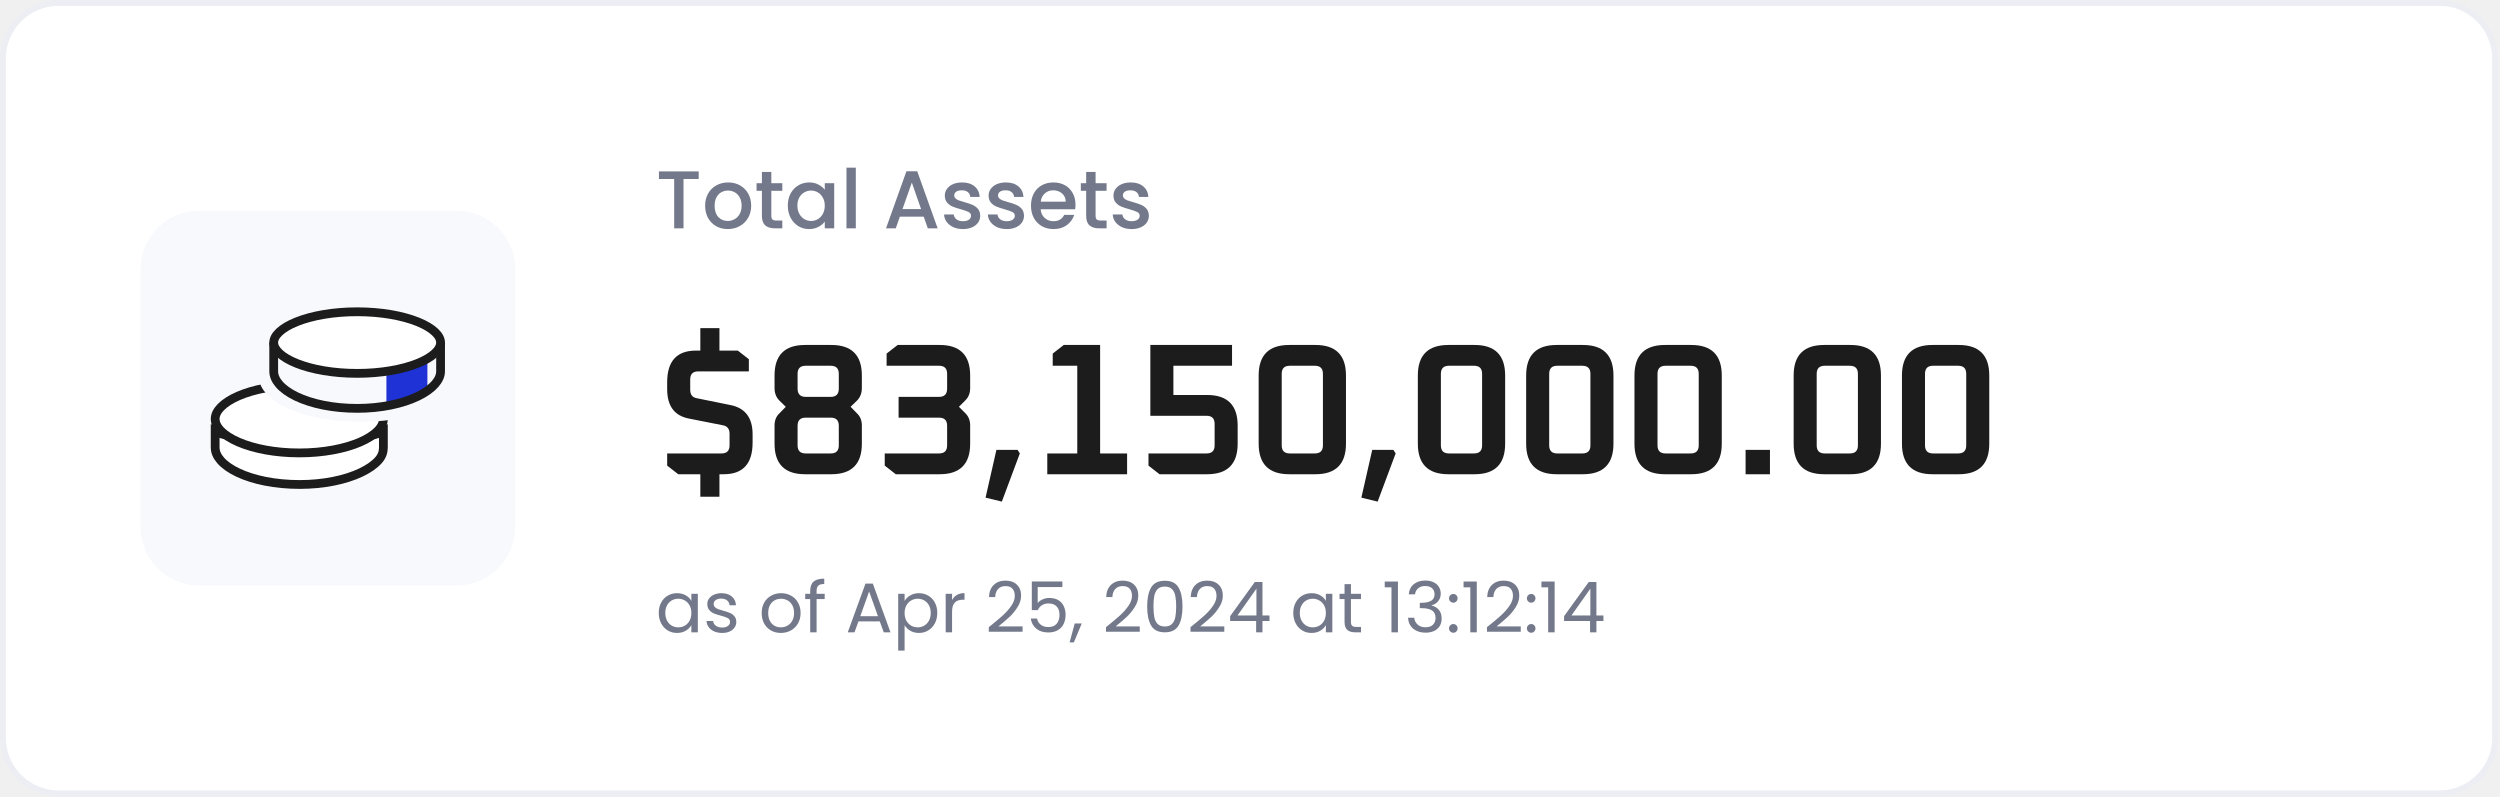
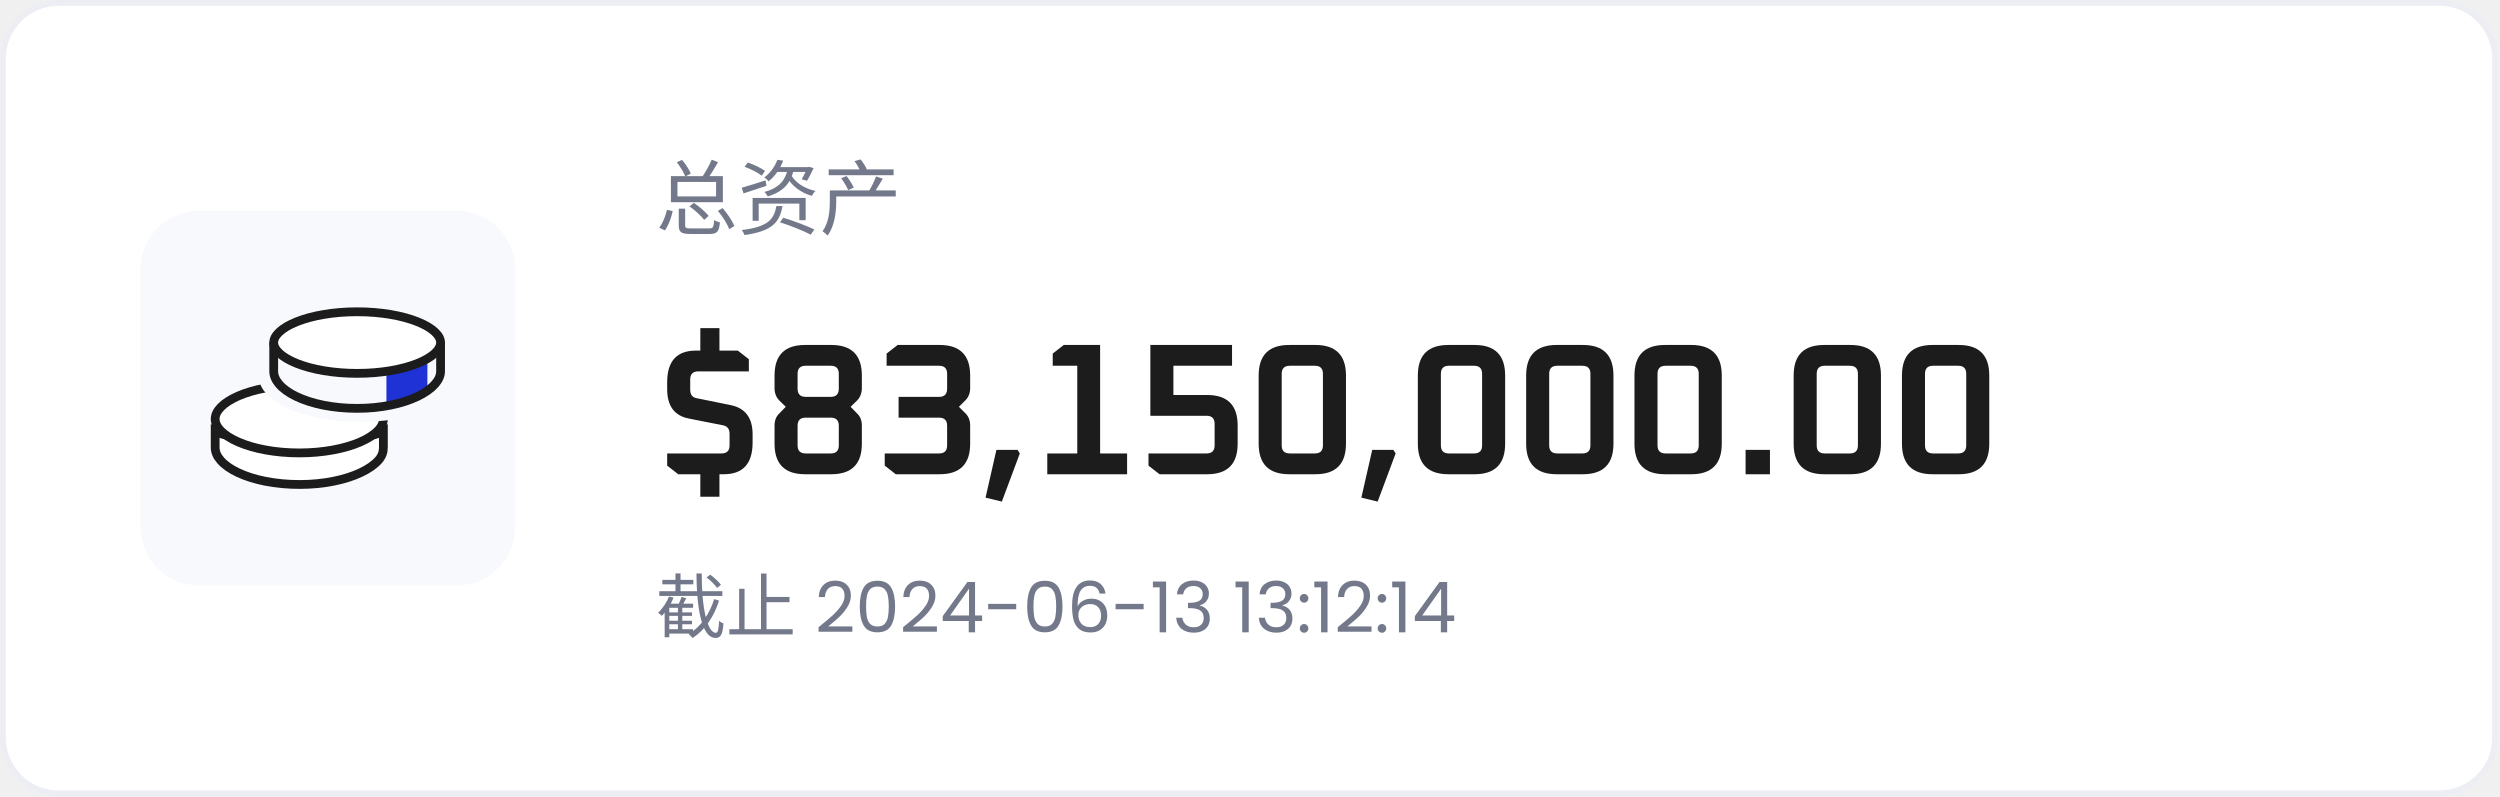
<svg xmlns="http://www.w3.org/2000/svg" width="427" height="136" viewBox="0 0 427 136" fill="none">
  <rect x="0.5" y="0.5" width="425.667" height="135" rx="9.5" fill="white" />
  <rect x="0.5" y="0.5" width="425.667" height="135" rx="9.5" stroke="#EDEEF3" />
  <rect x="24" y="36" width="64" height="64" rx="10" fill="#F8F9FC" />
  <path d="M64.072 74.212C64.578 74.077 65.06 73.906 65.482 73.683V76.436C65.482 77.2 65.253 77.91 64.669 78.578C63.992 79.351 62.966 80.08 61.635 80.71C58.996 81.959 55.298 82.75 51.172 82.75C47.014 82.75 43.293 81.974 40.653 80.725C39.338 80.103 38.327 79.381 37.662 78.609C37.049 77.898 36.75 77.17 36.75 76.436V73.679C37.177 73.904 37.666 74.076 38.179 74.212C39.693 74.613 41.665 74.756 43.577 74.779C45.502 74.802 47.421 74.704 48.855 74.601C49.573 74.549 50.172 74.496 50.592 74.456C50.802 74.435 50.967 74.418 51.081 74.406C51.116 74.403 51.147 74.399 51.172 74.397C51.197 74.399 51.227 74.403 51.262 74.406C51.374 74.418 51.538 74.435 51.747 74.456C52.164 74.496 52.758 74.549 53.471 74.601C54.895 74.704 56.8 74.802 58.711 74.779C60.61 74.756 62.568 74.612 64.072 74.212Z" fill="white" stroke="#1C1C1C" stroke-width="1.5" />
  <path d="M65.482 71.562C65.482 72.215 65.18 72.898 64.508 73.586C63.832 74.278 62.818 74.935 61.507 75.503C58.886 76.638 55.213 77.359 51.116 77.359C47.02 77.359 43.346 76.638 40.725 75.503C39.414 74.935 38.4 74.278 37.724 73.586C37.053 72.898 36.75 72.215 36.75 71.562C36.75 70.909 37.053 70.226 37.724 69.537C38.4 68.846 39.414 68.189 40.725 67.621C43.346 66.485 47.02 65.765 51.116 65.765C55.213 65.765 58.886 66.485 61.507 67.621C62.818 68.189 63.832 68.846 64.508 69.537C65.18 70.226 65.482 70.909 65.482 71.562Z" fill="white" stroke="#1C1C1C" stroke-width="1.5" />
  <path fill-rule="evenodd" clip-rule="evenodd" d="M67.001 71.667C66.691 66.296 59.056 64.5 49.684 64.5C47.785 64.5 45.958 64.632 44.248 64.877C44.386 65.704 44.804 66.485 45.452 67.207C46.316 68.171 47.587 69.028 49.163 69.745C52.332 71.186 56.729 72.055 61.589 72.055C63.478 72.055 65.296 71.919 67.001 71.667Z" fill="#F8F9FC" />
  <path fill-rule="evenodd" clip-rule="evenodd" d="M73 61.517V67.026C71.569 68.216 68.487 68.895 66 69.531V63.52C68.487 62.884 71.569 62.706 73 61.517Z" fill="#1F32D6" />
  <path d="M75.25 59.228V63.406C75.25 64.122 74.951 64.847 74.333 65.564C73.665 66.34 72.651 67.071 71.337 67.703C68.73 68.956 65.076 69.75 61 69.75C56.892 69.75 53.216 68.972 50.608 67.718C49.309 67.094 48.311 66.369 47.653 65.594C47.048 64.881 46.75 64.147 46.75 63.406V59.228H75.25Z" stroke="#1C1C1C" stroke-width="1.5" />
  <path d="M75.25 58.511C75.25 59.069 74.971 59.675 74.305 60.306C73.638 60.938 72.632 61.542 71.328 62.065C68.722 63.109 65.071 63.772 61 63.772C56.929 63.772 53.278 63.109 50.672 62.065C49.367 61.542 48.362 60.938 47.695 60.306C47.029 59.675 46.75 59.069 46.75 58.511C46.75 57.953 47.029 57.346 47.695 56.716C48.362 56.083 49.367 55.48 50.672 54.957C53.278 53.913 56.929 53.25 61 53.25C65.071 53.25 68.722 53.913 71.328 54.957C72.632 55.48 73.638 56.083 74.305 56.716C74.971 57.346 75.25 57.953 75.25 58.511Z" fill="white" stroke="#1C1C1C" stroke-width="1.5" />
-   <path d="M119.336 29.27V30.572H116.746V39H115.15V30.572H112.546V29.27H119.336ZM124.298 39.126C123.57 39.126 122.912 38.963 122.324 38.636C121.736 38.3 121.274 37.833 120.938 37.236C120.602 36.629 120.434 35.929 120.434 35.136C120.434 34.352 120.607 33.657 120.952 33.05C121.298 32.443 121.769 31.977 122.366 31.65C122.964 31.323 123.631 31.16 124.368 31.16C125.106 31.16 125.773 31.323 126.37 31.65C126.968 31.977 127.439 32.443 127.784 33.05C128.13 33.657 128.302 34.352 128.302 35.136C128.302 35.92 128.125 36.615 127.77 37.222C127.416 37.829 126.93 38.3 126.314 38.636C125.708 38.963 125.036 39.126 124.298 39.126ZM124.298 37.74C124.709 37.74 125.092 37.642 125.446 37.446C125.81 37.25 126.104 36.956 126.328 36.564C126.552 36.172 126.664 35.696 126.664 35.136C126.664 34.576 126.557 34.105 126.342 33.722C126.128 33.33 125.843 33.036 125.488 32.84C125.134 32.644 124.751 32.546 124.34 32.546C123.93 32.546 123.547 32.644 123.192 32.84C122.847 33.036 122.572 33.33 122.366 33.722C122.161 34.105 122.058 34.576 122.058 35.136C122.058 35.967 122.268 36.611 122.688 37.068C123.118 37.516 123.654 37.74 124.298 37.74ZM131.742 32.588V36.858C131.742 37.147 131.807 37.357 131.938 37.488C132.078 37.609 132.311 37.67 132.638 37.67H133.618V39H132.358C131.639 39 131.089 38.832 130.706 38.496C130.323 38.16 130.132 37.614 130.132 36.858V32.588H129.222V31.286H130.132V29.368H131.742V31.286H133.618V32.588H131.742ZM134.557 35.108C134.557 34.333 134.716 33.647 135.033 33.05C135.36 32.453 135.798 31.991 136.349 31.664C136.909 31.328 137.525 31.16 138.197 31.16C138.804 31.16 139.331 31.281 139.779 31.524C140.236 31.757 140.6 32.051 140.871 32.406V31.286H142.481V39H140.871V37.852C140.6 38.216 140.232 38.519 139.765 38.762C139.298 39.005 138.766 39.126 138.169 39.126C137.506 39.126 136.9 38.958 136.349 38.622C135.798 38.277 135.36 37.801 135.033 37.194C134.716 36.578 134.557 35.883 134.557 35.108ZM140.871 35.136C140.871 34.604 140.759 34.142 140.535 33.75C140.32 33.358 140.036 33.059 139.681 32.854C139.326 32.649 138.944 32.546 138.533 32.546C138.122 32.546 137.74 32.649 137.385 32.854C137.03 33.05 136.741 33.344 136.517 33.736C136.302 34.119 136.195 34.576 136.195 35.108C136.195 35.64 136.302 36.107 136.517 36.508C136.741 36.909 137.03 37.217 137.385 37.432C137.749 37.637 138.132 37.74 138.533 37.74C138.944 37.74 139.326 37.637 139.681 37.432C140.036 37.227 140.32 36.928 140.535 36.536C140.759 36.135 140.871 35.668 140.871 35.136ZM146.173 28.64V39H144.577V28.64H146.173ZM157.771 37.012H153.697L152.997 39H151.331L154.817 29.256H156.665L160.151 39H158.471L157.771 37.012ZM157.323 35.71L155.741 31.188L154.145 35.71H157.323ZM164.467 39.126C163.861 39.126 163.315 39.019 162.829 38.804C162.353 38.58 161.975 38.281 161.695 37.908C161.415 37.525 161.266 37.101 161.247 36.634H162.899C162.927 36.961 163.081 37.236 163.361 37.46C163.651 37.675 164.01 37.782 164.439 37.782C164.887 37.782 165.233 37.698 165.475 37.53C165.727 37.353 165.853 37.129 165.853 36.858C165.853 36.569 165.713 36.354 165.433 36.214C165.163 36.074 164.729 35.92 164.131 35.752C163.553 35.593 163.081 35.439 162.717 35.29C162.353 35.141 162.036 34.912 161.765 34.604C161.504 34.296 161.373 33.89 161.373 33.386C161.373 32.975 161.495 32.602 161.737 32.266C161.98 31.921 162.325 31.65 162.773 31.454C163.231 31.258 163.753 31.16 164.341 31.16C165.219 31.16 165.923 31.384 166.455 31.832C166.997 32.271 167.286 32.873 167.323 33.638H165.727C165.699 33.293 165.559 33.017 165.307 32.812C165.055 32.607 164.715 32.504 164.285 32.504C163.865 32.504 163.543 32.583 163.319 32.742C163.095 32.901 162.983 33.111 162.983 33.372C162.983 33.577 163.058 33.75 163.207 33.89C163.357 34.03 163.539 34.142 163.753 34.226C163.968 34.301 164.285 34.399 164.705 34.52C165.265 34.669 165.723 34.823 166.077 34.982C166.441 35.131 166.754 35.355 167.015 35.654C167.277 35.953 167.412 36.349 167.421 36.844C167.421 37.283 167.3 37.675 167.057 38.02C166.815 38.365 166.469 38.636 166.021 38.832C165.583 39.028 165.065 39.126 164.467 39.126ZM171.946 39.126C171.339 39.126 170.793 39.019 170.308 38.804C169.832 38.58 169.454 38.281 169.174 37.908C168.894 37.525 168.744 37.101 168.726 36.634H170.378C170.406 36.961 170.56 37.236 170.84 37.46C171.129 37.675 171.488 37.782 171.918 37.782C172.366 37.782 172.711 37.698 172.954 37.53C173.206 37.353 173.332 37.129 173.332 36.858C173.332 36.569 173.192 36.354 172.912 36.214C172.641 36.074 172.207 35.92 171.61 35.752C171.031 35.593 170.56 35.439 170.196 35.29C169.832 35.141 169.514 34.912 169.244 34.604C168.982 34.296 168.852 33.89 168.852 33.386C168.852 32.975 168.973 32.602 169.216 32.266C169.458 31.921 169.804 31.65 170.252 31.454C170.709 31.258 171.232 31.16 171.82 31.16C172.697 31.16 173.402 31.384 173.934 31.832C174.475 32.271 174.764 32.873 174.802 33.638H173.206C173.178 33.293 173.038 33.017 172.786 32.812C172.534 32.607 172.193 32.504 171.764 32.504C171.344 32.504 171.022 32.583 170.798 32.742C170.574 32.901 170.462 33.111 170.462 33.372C170.462 33.577 170.536 33.75 170.686 33.89C170.835 34.03 171.017 34.142 171.232 34.226C171.446 34.301 171.764 34.399 172.184 34.52C172.744 34.669 173.201 34.823 173.556 34.982C173.92 35.131 174.232 35.355 174.494 35.654C174.755 35.953 174.89 36.349 174.9 36.844C174.9 37.283 174.778 37.675 174.536 38.02C174.293 38.365 173.948 38.636 173.5 38.832C173.061 39.028 172.543 39.126 171.946 39.126ZM183.694 34.954C183.694 35.243 183.676 35.505 183.638 35.738H177.744C177.791 36.354 178.02 36.849 178.43 37.222C178.841 37.595 179.345 37.782 179.942 37.782C180.801 37.782 181.408 37.423 181.762 36.704H183.484C183.251 37.413 182.826 37.997 182.21 38.454C181.604 38.902 180.848 39.126 179.942 39.126C179.205 39.126 178.542 38.963 177.954 38.636C177.376 38.3 176.918 37.833 176.582 37.236C176.256 36.629 176.092 35.929 176.092 35.136C176.092 34.343 176.251 33.647 176.568 33.05C176.895 32.443 177.348 31.977 177.926 31.65C178.514 31.323 179.186 31.16 179.942 31.16C180.67 31.16 181.319 31.319 181.888 31.636C182.458 31.953 182.901 32.401 183.218 32.98C183.536 33.549 183.694 34.207 183.694 34.954ZM182.028 34.45C182.019 33.862 181.809 33.391 181.398 33.036C180.988 32.681 180.479 32.504 179.872 32.504C179.322 32.504 178.85 32.681 178.458 33.036C178.066 33.381 177.833 33.853 177.758 34.45H182.028ZM187.127 32.588V36.858C187.127 37.147 187.192 37.357 187.323 37.488C187.463 37.609 187.696 37.67 188.023 37.67H189.003V39H187.743C187.024 39 186.474 38.832 186.091 38.496C185.708 38.16 185.517 37.614 185.517 36.858V32.588H184.607V31.286H185.517V29.368H187.127V31.286H189.003V32.588H187.127ZM193.274 39.126C192.667 39.126 192.121 39.019 191.636 38.804C191.16 38.58 190.782 38.281 190.502 37.908C190.222 37.525 190.072 37.101 190.054 36.634H191.706C191.734 36.961 191.888 37.236 192.168 37.46C192.457 37.675 192.816 37.782 193.246 37.782C193.694 37.782 194.039 37.698 194.282 37.53C194.534 37.353 194.66 37.129 194.66 36.858C194.66 36.569 194.52 36.354 194.24 36.214C193.969 36.074 193.535 35.92 192.938 35.752C192.359 35.593 191.888 35.439 191.524 35.29C191.16 35.141 190.842 34.912 190.572 34.604C190.31 34.296 190.18 33.89 190.18 33.386C190.18 32.975 190.301 32.602 190.544 32.266C190.786 31.921 191.132 31.65 191.58 31.454C192.037 31.258 192.56 31.16 193.148 31.16C194.025 31.16 194.73 31.384 195.262 31.832C195.803 32.271 196.092 32.873 196.13 33.638H194.534C194.506 33.293 194.366 33.017 194.114 32.812C193.862 32.607 193.521 32.504 193.092 32.504C192.672 32.504 192.35 32.583 192.126 32.742C191.902 32.901 191.79 33.111 191.79 33.372C191.79 33.577 191.864 33.75 192.014 33.89C192.163 34.03 192.345 34.142 192.56 34.226C192.774 34.301 193.092 34.399 193.512 34.52C194.072 34.669 194.529 34.823 194.884 34.982C195.248 35.131 195.56 35.355 195.822 35.654C196.083 35.953 196.218 36.349 196.228 36.844C196.228 37.283 196.106 37.675 195.864 38.02C195.621 38.365 195.276 38.636 194.828 38.832C194.389 39.028 193.871 39.126 193.274 39.126Z" fill="#73798B" />
+   <path d="M122.612 36.018L123.424 35.542C124.25 36.494 125.104 37.74 125.412 38.608L124.544 39.154C124.25 38.286 123.424 36.97 122.612 36.018ZM117.768 35.248L118.51 34.646C119.448 35.276 120.526 36.228 121.044 36.872L120.274 37.558C119.756 36.872 118.678 35.878 117.768 35.248ZM115.934 35.64H117.026V38.51C117.026 38.944 117.194 39.014 118.09 39.014C118.482 39.014 120.554 39.014 121.1 39.014C121.786 39.014 121.898 38.832 121.968 37.6C122.22 37.754 122.654 37.908 122.962 37.978C122.822 39.574 122.472 39.966 121.184 39.966C120.82 39.966 118.356 39.966 118.034 39.966C116.354 39.966 115.934 39.672 115.934 38.524V35.64ZM113.918 35.85L114.898 36.046C114.66 37.18 114.184 38.51 113.568 39.35L112.588 38.888C113.176 38.174 113.666 36.942 113.918 35.85ZM115.598 27.716L116.494 27.31C117.11 28.024 117.74 28.99 117.992 29.662L117.04 30.138C116.802 29.48 116.2 28.472 115.598 27.716ZM121.562 27.268L122.64 27.702C122.038 28.752 121.324 29.942 120.722 30.74L119.854 30.334C120.442 29.508 121.17 28.206 121.562 27.268ZM115.71 31.076V33.54H122.304V31.076H115.71ZM114.59 30.082H123.466V34.534H114.59V30.082ZM127.176 28.486L127.722 27.758C128.73 28.094 130.018 28.696 130.662 29.186L130.116 30.012C129.486 29.508 128.212 28.864 127.176 28.486ZM126.686 32.07C127.708 31.776 129.22 31.3 130.746 30.81L130.914 31.734C129.542 32.196 128.114 32.658 126.994 33.036L126.686 32.07ZM132.776 27.296L133.77 27.436C133.294 28.668 132.538 29.956 131.278 30.978C131.11 30.74 130.774 30.446 130.536 30.32C131.684 29.466 132.412 28.276 132.776 27.296ZM132.79 28.542H138.096V29.368H132.202L132.79 28.542ZM137.858 28.542H138.026L138.208 28.5L138.964 28.71C138.6 29.48 138.194 30.32 137.83 30.88L136.92 30.614C137.228 30.124 137.606 29.354 137.858 28.682V28.542ZM128.548 33.806H137.606V37.614H136.528V34.772H129.584V37.712H128.548V33.806ZM132.608 35.192H133.644C133.168 37.978 131.88 39.49 127.162 40.148C127.092 39.91 126.868 39.504 126.686 39.294C131.138 38.748 132.202 37.502 132.608 35.192ZM133.21 37.964L133.798 37.194C135.52 37.712 137.858 38.594 139.09 39.196L138.474 40.078C137.284 39.448 134.974 38.524 133.21 37.964ZM134.526 28.962H135.576C135.128 31.006 134.078 32.658 131.124 33.554C131.012 33.316 130.76 32.952 130.55 32.784C133.28 32.056 134.148 30.586 134.526 28.962ZM135.142 29.914C135.87 31.216 137.452 32.224 139.286 32.616C139.062 32.812 138.796 33.19 138.656 33.456C136.752 32.91 135.156 31.706 134.358 30.138L135.142 29.914ZM142.338 32.518H152.992V33.554H142.338V32.518ZM141.54 28.934H152.628V29.928H141.54V28.934ZM141.736 32.518H142.828V34.45C142.828 36.13 142.576 38.58 141.358 40.232C141.176 40.022 140.714 39.63 140.49 39.504C141.596 37.978 141.736 35.906 141.736 34.422V32.518ZM143.668 30.446L144.592 30.068C145.054 30.656 145.586 31.496 145.824 32.042L144.872 32.476C144.648 31.93 144.144 31.062 143.668 30.446ZM149.632 30.138L150.78 30.516C150.29 31.342 149.73 32.308 149.268 32.924L148.456 32.574C148.862 31.916 149.366 30.866 149.632 30.138ZM145.95 27.52L146.986 27.226C147.42 27.73 147.854 28.444 148.05 28.92L146.944 29.27C146.776 28.78 146.356 28.052 145.95 27.52Z" fill="#73798B" />
  <path d="M113.952 79.528V77.448H123.232C124.149 77.448 124.608 76.989 124.608 76.072V74.088C124.608 73.277 124.245 72.797 123.52 72.648L117.696 71.496C115.2 71.027 113.952 69.352 113.952 66.472V65.288C113.952 61.683 115.595 59.88 118.88 59.88H119.616V56.04H122.88V59.88H126.016L127.904 61.352V63.432H119.264C118.347 63.432 117.888 63.891 117.888 64.808V66.568C117.888 67.4 118.251 67.88 118.976 68.008L124.8 69.192C127.296 69.704 128.544 71.368 128.544 74.184V75.592C128.544 79.197 126.901 81 123.616 81H122.88V84.84H119.616V81H115.84L113.952 79.528ZM132.292 75.784V72.68C132.292 71.827 132.559 71.144 133.092 70.632L134.212 69.48L133.092 68.392C132.559 67.837 132.292 67.133 132.292 66.28V64.136C132.292 60.659 134.031 58.92 137.508 58.92H141.988C145.465 58.92 147.204 60.659 147.204 64.136V66.28C147.204 67.133 146.937 67.837 146.404 68.392L145.284 69.48L146.404 70.632C146.937 71.144 147.204 71.827 147.204 72.68V75.784C147.204 79.261 145.465 81 141.988 81H137.508C134.031 81 132.292 79.261 132.292 75.784ZM136.228 76.072C136.228 76.989 136.687 77.448 137.604 77.448H141.892C142.809 77.448 143.268 76.989 143.268 76.072V72.712C143.268 71.795 142.809 71.336 141.892 71.336H137.604C136.687 71.336 136.228 71.795 136.228 72.712V76.072ZM136.228 66.376C136.228 67.315 136.687 67.784 137.604 67.784H141.892C142.809 67.784 143.268 67.315 143.268 66.376V63.848C143.268 62.931 142.809 62.472 141.892 62.472H137.604C136.687 62.472 136.228 62.931 136.228 63.848V66.376ZM151.112 79.528V77.448H160.392C161.309 77.448 161.768 76.989 161.768 76.072V72.712C161.768 71.795 161.309 71.336 160.392 71.336H153.48V67.784H160.392C161.309 67.784 161.768 67.315 161.768 66.376V63.848C161.768 62.931 161.309 62.472 160.392 62.472H151.432V60.392L153.32 58.92H160.488C163.965 58.92 165.704 60.659 165.704 64.136V66.28C165.704 67.133 165.437 67.827 164.904 68.36L163.784 69.48L164.904 70.6C165.437 71.133 165.704 71.827 165.704 72.68V75.784C165.704 79.261 163.965 81 160.488 81H153L151.112 79.528ZM168.332 85L170.188 76.84H173.804L174.188 77.448L171.116 85.672L168.332 85ZM178.876 81V77.448H183.996V62.472H179.804V60.392L181.692 58.92H187.9V77.448H192.508V81H178.876ZM196.16 79.528V77.448H206.08C206.997 77.448 207.456 76.989 207.456 76.072V72.392C207.456 71.475 206.997 71.016 206.08 71.016H196.48V58.92H210.432V62.472H200.416V67.464H206.176C209.653 67.464 211.392 69.203 211.392 72.68V75.784C211.392 79.261 209.653 81 206.176 81H198.048L196.16 79.528ZM214.98 75.784V64.136C214.98 60.659 216.718 58.92 220.196 58.92H224.676C228.153 58.92 229.892 60.659 229.892 64.136V75.784C229.892 79.261 228.153 81 224.676 81H220.196C216.718 81 214.98 79.261 214.98 75.784ZM218.916 76.072C218.916 76.989 219.374 77.448 220.292 77.448H224.58C225.497 77.448 225.956 76.989 225.956 76.072V63.848C225.956 62.931 225.497 62.472 224.58 62.472H220.292C219.374 62.472 218.916 62.931 218.916 63.848V76.072ZM232.52 85L234.376 76.84H237.992L238.376 77.448L235.304 85.672L232.52 85ZM242.167 75.784V64.136C242.167 60.659 243.906 58.92 247.383 58.92H251.863C255.34 58.92 257.079 60.659 257.079 64.136V75.784C257.079 79.261 255.34 81 251.863 81H247.383C243.906 81 242.167 79.261 242.167 75.784ZM246.103 76.072C246.103 76.989 246.562 77.448 247.479 77.448H251.767C252.684 77.448 253.143 76.989 253.143 76.072V63.848C253.143 62.931 252.684 62.472 251.767 62.472H247.479C246.562 62.472 246.103 62.931 246.103 63.848V76.072ZM260.667 75.784V64.136C260.667 60.659 262.406 58.92 265.883 58.92H270.363C273.84 58.92 275.579 60.659 275.579 64.136V75.784C275.579 79.261 273.84 81 270.363 81H265.883C262.406 81 260.667 79.261 260.667 75.784ZM264.603 76.072C264.603 76.989 265.062 77.448 265.979 77.448H270.267C271.184 77.448 271.643 76.989 271.643 76.072V63.848C271.643 62.931 271.184 62.472 270.267 62.472H265.979C265.062 62.472 264.603 62.931 264.603 63.848V76.072ZM279.167 75.784V64.136C279.167 60.659 280.906 58.92 284.383 58.92H288.863C292.34 58.92 294.079 60.659 294.079 64.136V75.784C294.079 79.261 292.34 81 288.863 81H284.383C280.906 81 279.167 79.261 279.167 75.784ZM283.103 76.072C283.103 76.989 283.562 77.448 284.479 77.448H288.767C289.684 77.448 290.143 76.989 290.143 76.072V63.848C290.143 62.931 289.684 62.472 288.767 62.472H284.479C283.562 62.472 283.103 62.931 283.103 63.848V76.072ZM298.147 81V76.84H302.307V81H298.147ZM306.355 75.784V64.136C306.355 60.659 308.093 58.92 311.571 58.92H316.051C319.528 58.92 321.267 60.659 321.267 64.136V75.784C321.267 79.261 319.528 81 316.051 81H311.571C308.093 81 306.355 79.261 306.355 75.784ZM310.291 76.072C310.291 76.989 310.749 77.448 311.667 77.448H315.955C316.872 77.448 317.331 76.989 317.331 76.072V63.848C317.331 62.931 316.872 62.472 315.955 62.472H311.667C310.749 62.472 310.291 62.931 310.291 63.848V76.072ZM324.855 75.784V64.136C324.855 60.659 326.593 58.92 330.071 58.92H334.551C338.028 58.92 339.767 60.659 339.767 64.136V75.784C339.767 79.261 338.028 81 334.551 81H330.071C326.593 81 324.855 79.261 324.855 75.784ZM328.791 76.072C328.791 76.989 329.249 77.448 330.167 77.448H334.455C335.372 77.448 335.831 76.989 335.831 76.072V63.848C335.831 62.931 335.372 62.472 334.455 62.472H330.167C329.249 62.472 328.791 62.931 328.791 63.848V76.072Z" fill="#1C1C1C" />
-   <path d="M112.516 104.688C112.516 104.016 112.652 103.428 112.924 102.924C113.196 102.412 113.568 102.016 114.04 101.736C114.52 101.456 115.052 101.316 115.636 101.316C116.212 101.316 116.712 101.44 117.136 101.688C117.56 101.936 117.876 102.248 118.084 102.624V101.424H119.188V108H118.084V106.776C117.868 107.16 117.544 107.48 117.112 107.736C116.688 107.984 116.192 108.108 115.624 108.108C115.04 108.108 114.512 107.964 114.04 107.676C113.568 107.388 113.196 106.984 112.924 106.464C112.652 105.944 112.516 105.352 112.516 104.688ZM118.084 104.7C118.084 104.204 117.984 103.772 117.784 103.404C117.584 103.036 117.312 102.756 116.968 102.564C116.632 102.364 116.26 102.264 115.852 102.264C115.444 102.264 115.072 102.36 114.736 102.552C114.4 102.744 114.132 103.024 113.932 103.392C113.732 103.76 113.632 104.192 113.632 104.688C113.632 105.192 113.732 105.632 113.932 106.008C114.132 106.376 114.4 106.66 114.736 106.86C115.072 107.052 115.444 107.148 115.852 107.148C116.26 107.148 116.632 107.052 116.968 106.86C117.312 106.66 117.584 106.376 117.784 106.008C117.984 105.632 118.084 105.196 118.084 104.7ZM123.361 108.108C122.857 108.108 122.405 108.024 122.005 107.856C121.605 107.68 121.289 107.44 121.057 107.136C120.825 106.824 120.697 106.468 120.673 106.068H121.801C121.833 106.396 121.985 106.664 122.257 106.872C122.537 107.08 122.901 107.184 123.349 107.184C123.765 107.184 124.093 107.092 124.333 106.908C124.573 106.724 124.693 106.492 124.693 106.212C124.693 105.924 124.565 105.712 124.309 105.576C124.053 105.432 123.657 105.292 123.121 105.156C122.633 105.028 122.233 104.9 121.921 104.772C121.617 104.636 121.353 104.44 121.129 104.184C120.913 103.92 120.805 103.576 120.805 103.152C120.805 102.816 120.905 102.508 121.105 102.228C121.305 101.948 121.589 101.728 121.957 101.568C122.325 101.4 122.745 101.316 123.217 101.316C123.945 101.316 124.533 101.5 124.981 101.868C125.429 102.236 125.669 102.74 125.701 103.38H124.609C124.585 103.036 124.445 102.76 124.189 102.552C123.941 102.344 123.605 102.24 123.181 102.24C122.789 102.24 122.477 102.324 122.245 102.492C122.013 102.66 121.897 102.88 121.897 103.152C121.897 103.368 121.965 103.548 122.101 103.692C122.245 103.828 122.421 103.94 122.629 104.028C122.845 104.108 123.141 104.2 123.517 104.304C123.989 104.432 124.373 104.56 124.669 104.688C124.965 104.808 125.217 104.992 125.425 105.24C125.641 105.488 125.753 105.812 125.761 106.212C125.761 106.572 125.661 106.896 125.461 107.184C125.261 107.472 124.977 107.7 124.609 107.868C124.249 108.028 123.833 108.108 123.361 108.108ZM133.37 108.108C132.754 108.108 132.194 107.968 131.69 107.688C131.194 107.408 130.802 107.012 130.514 106.5C130.234 105.98 130.094 105.38 130.094 104.7C130.094 104.028 130.238 103.436 130.526 102.924C130.822 102.404 131.222 102.008 131.726 101.736C132.23 101.456 132.794 101.316 133.418 101.316C134.042 101.316 134.606 101.456 135.11 101.736C135.614 102.008 136.01 102.4 136.298 102.912C136.594 103.424 136.742 104.02 136.742 104.7C136.742 105.38 136.59 105.98 136.286 106.5C135.99 107.012 135.586 107.408 135.074 107.688C134.562 107.968 133.994 108.108 133.37 108.108ZM133.37 107.148C133.762 107.148 134.13 107.056 134.474 106.872C134.818 106.688 135.094 106.412 135.302 106.044C135.518 105.676 135.626 105.228 135.626 104.7C135.626 104.172 135.522 103.724 135.314 103.356C135.106 102.988 134.834 102.716 134.498 102.54C134.162 102.356 133.798 102.264 133.406 102.264C133.006 102.264 132.638 102.356 132.302 102.54C131.974 102.716 131.71 102.988 131.51 103.356C131.31 103.724 131.21 104.172 131.21 104.7C131.21 105.236 131.306 105.688 131.498 106.056C131.698 106.424 131.962 106.7 132.29 106.884C132.618 107.06 132.978 107.148 133.37 107.148ZM140.854 102.324H139.474V108H138.382V102.324H137.53V101.424H138.382V100.956C138.382 100.22 138.57 99.684 138.946 99.348C139.33 99.004 139.942 98.832 140.782 98.832V99.744C140.302 99.744 139.962 99.84 139.762 100.032C139.57 100.216 139.474 100.524 139.474 100.956V101.424H140.854V102.324ZM150.27 106.14H146.622L145.95 108H144.798L147.822 99.684H149.082L152.094 108H150.942L150.27 106.14ZM149.958 105.252L148.446 101.028L146.934 105.252H149.958ZM154.504 102.636C154.72 102.26 155.04 101.948 155.464 101.7C155.896 101.444 156.396 101.316 156.964 101.316C157.548 101.316 158.076 101.456 158.548 101.736C159.028 102.016 159.404 102.412 159.676 102.924C159.948 103.428 160.084 104.016 160.084 104.688C160.084 105.352 159.948 105.944 159.676 106.464C159.404 106.984 159.028 107.388 158.548 107.676C158.076 107.964 157.548 108.108 156.964 108.108C156.404 108.108 155.908 107.984 155.476 107.736C155.052 107.48 154.728 107.164 154.504 106.788V111.12H153.412V101.424H154.504V102.636ZM158.968 104.688C158.968 104.192 158.868 103.76 158.668 103.392C158.468 103.024 158.196 102.744 157.852 102.552C157.516 102.36 157.144 102.264 156.736 102.264C156.336 102.264 155.964 102.364 155.62 102.564C155.284 102.756 155.012 103.04 154.804 103.416C154.604 103.784 154.504 104.212 154.504 104.7C154.504 105.196 154.604 105.632 154.804 106.008C155.012 106.376 155.284 106.66 155.62 106.86C155.964 107.052 156.336 107.148 156.736 107.148C157.144 107.148 157.516 107.052 157.852 106.86C158.196 106.66 158.468 106.376 158.668 106.008C158.868 105.632 158.968 105.192 158.968 104.688ZM162.614 102.492C162.806 102.116 163.078 101.824 163.43 101.616C163.79 101.408 164.226 101.304 164.738 101.304V102.432H164.45C163.226 102.432 162.614 103.096 162.614 104.424V108H161.522V101.424H162.614V102.492ZM168.885 107.124C169.901 106.308 170.697 105.64 171.273 105.12C171.849 104.592 172.333 104.044 172.725 103.476C173.125 102.9 173.325 102.336 173.325 101.784C173.325 101.264 173.197 100.856 172.941 100.56C172.693 100.256 172.289 100.104 171.729 100.104C171.185 100.104 170.761 100.276 170.457 100.62C170.161 100.956 170.001 101.408 169.977 101.976H168.921C168.953 101.08 169.225 100.388 169.737 99.9C170.249 99.412 170.909 99.168 171.717 99.168C172.541 99.168 173.193 99.396 173.673 99.852C174.161 100.308 174.405 100.936 174.405 101.736C174.405 102.4 174.205 103.048 173.805 103.68C173.413 104.304 172.965 104.856 172.461 105.336C171.957 105.808 171.313 106.36 170.529 106.992H174.657V107.904H168.885V107.124ZM181.452 100.272H177.24V103.008C177.424 102.752 177.696 102.544 178.056 102.384C178.416 102.216 178.804 102.132 179.22 102.132C179.884 102.132 180.424 102.272 180.84 102.552C181.256 102.824 181.552 103.18 181.728 103.62C181.912 104.052 182.004 104.512 182.004 105C182.004 105.576 181.896 106.092 181.68 106.548C181.464 107.004 181.132 107.364 180.684 107.628C180.244 107.892 179.696 108.024 179.04 108.024C178.2 108.024 177.52 107.808 177 107.376C176.48 106.944 176.164 106.368 176.052 105.648H177.12C177.224 106.104 177.444 106.46 177.78 106.716C178.116 106.972 178.54 107.1 179.052 107.1C179.684 107.1 180.16 106.912 180.48 106.536C180.8 106.152 180.96 105.648 180.96 105.024C180.96 104.4 180.8 103.92 180.48 103.584C180.16 103.24 179.688 103.068 179.064 103.068C178.64 103.068 178.268 103.172 177.948 103.38C177.636 103.58 177.408 103.856 177.264 104.208H176.232V99.312H181.452V100.272ZM184.763 106.488L183.419 109.716H182.687L183.563 106.488H184.763ZM188.901 107.124C189.917 106.308 190.713 105.64 191.289 105.12C191.865 104.592 192.349 104.044 192.741 103.476C193.141 102.9 193.341 102.336 193.341 101.784C193.341 101.264 193.213 100.856 192.957 100.56C192.709 100.256 192.305 100.104 191.745 100.104C191.201 100.104 190.777 100.276 190.473 100.62C190.177 100.956 190.017 101.408 189.993 101.976H188.937C188.969 101.08 189.241 100.388 189.753 99.9C190.265 99.412 190.925 99.168 191.733 99.168C192.557 99.168 193.209 99.396 193.689 99.852C194.177 100.308 194.421 100.936 194.421 101.736C194.421 102.4 194.221 103.048 193.821 103.68C193.429 104.304 192.981 104.856 192.477 105.336C191.973 105.808 191.329 106.36 190.545 106.992H194.673V107.904H188.901V107.124ZM195.935 103.572C195.935 102.196 196.159 101.124 196.607 100.356C197.055 99.58 197.839 99.192 198.959 99.192C200.071 99.192 200.851 99.58 201.299 100.356C201.747 101.124 201.971 102.196 201.971 103.572C201.971 104.972 201.747 106.06 201.299 106.836C200.851 107.612 200.071 108 198.959 108C197.839 108 197.055 107.612 196.607 106.836C196.159 106.06 195.935 104.972 195.935 103.572ZM200.891 103.572C200.891 102.876 200.843 102.288 200.747 101.808C200.659 101.32 200.471 100.928 200.183 100.632C199.903 100.336 199.495 100.188 198.959 100.188C198.415 100.188 197.999 100.336 197.711 100.632C197.431 100.928 197.243 101.32 197.147 101.808C197.059 102.288 197.015 102.876 197.015 103.572C197.015 104.292 197.059 104.896 197.147 105.384C197.243 105.872 197.431 106.264 197.711 106.56C197.999 106.856 198.415 107.004 198.959 107.004C199.495 107.004 199.903 106.856 200.183 106.56C200.471 106.264 200.659 105.872 200.747 105.384C200.843 104.896 200.891 104.292 200.891 103.572ZM203.339 107.124C204.355 106.308 205.151 105.64 205.727 105.12C206.303 104.592 206.787 104.044 207.179 103.476C207.579 102.9 207.779 102.336 207.779 101.784C207.779 101.264 207.651 100.856 207.395 100.56C207.147 100.256 206.743 100.104 206.183 100.104C205.639 100.104 205.215 100.276 204.911 100.62C204.615 100.956 204.455 101.408 204.431 101.976H203.375C203.407 101.08 203.679 100.388 204.191 99.9C204.703 99.412 205.363 99.168 206.171 99.168C206.995 99.168 207.647 99.396 208.127 99.852C208.615 100.308 208.859 100.936 208.859 101.736C208.859 102.4 208.659 103.048 208.259 103.68C207.867 104.304 207.419 104.856 206.915 105.336C206.411 105.808 205.767 106.36 204.983 106.992H209.111V107.904H203.339V107.124ZM210.109 106.068V105.24L214.321 99.408H215.629V105.12H216.829V106.068H215.629V108H214.549V106.068H210.109ZM214.597 100.548L211.369 105.12H214.597V100.548ZM220.891 104.688C220.891 104.016 221.027 103.428 221.299 102.924C221.571 102.412 221.943 102.016 222.415 101.736C222.895 101.456 223.427 101.316 224.011 101.316C224.587 101.316 225.087 101.44 225.511 101.688C225.935 101.936 226.251 102.248 226.459 102.624V101.424H227.563V108H226.459V106.776C226.243 107.16 225.919 107.48 225.487 107.736C225.063 107.984 224.567 108.108 223.999 108.108C223.415 108.108 222.887 107.964 222.415 107.676C221.943 107.388 221.571 106.984 221.299 106.464C221.027 105.944 220.891 105.352 220.891 104.688ZM226.459 104.7C226.459 104.204 226.359 103.772 226.159 103.404C225.959 103.036 225.687 102.756 225.343 102.564C225.007 102.364 224.635 102.264 224.227 102.264C223.819 102.264 223.447 102.36 223.111 102.552C222.775 102.744 222.507 103.024 222.307 103.392C222.107 103.76 222.007 104.192 222.007 104.688C222.007 105.192 222.107 105.632 222.307 106.008C222.507 106.376 222.775 106.66 223.111 106.86C223.447 107.052 223.819 107.148 224.227 107.148C224.635 107.148 225.007 107.052 225.343 106.86C225.687 106.66 225.959 106.376 226.159 106.008C226.359 105.632 226.459 105.196 226.459 104.7ZM230.74 102.324V106.2C230.74 106.52 230.808 106.748 230.944 106.884C231.08 107.012 231.316 107.076 231.652 107.076H232.456V108H231.472C230.864 108 230.408 107.86 230.104 107.58C229.8 107.3 229.648 106.84 229.648 106.2V102.324H228.796V101.424H229.648V99.768H230.74V101.424H232.456V102.324H230.74ZM236.511 100.32V99.324H238.767V108H237.663V100.32H236.511ZM240.618 101.508C240.674 100.772 240.958 100.196 241.47 99.78C241.982 99.364 242.646 99.156 243.462 99.156C244.006 99.156 244.474 99.256 244.866 99.456C245.266 99.648 245.566 99.912 245.766 100.248C245.974 100.584 246.078 100.964 246.078 101.388C246.078 101.884 245.934 102.312 245.646 102.672C245.366 103.032 244.998 103.264 244.542 103.368V103.428C245.062 103.556 245.474 103.808 245.778 104.184C246.082 104.56 246.234 105.052 246.234 105.66C246.234 106.116 246.13 106.528 245.922 106.896C245.714 107.256 245.402 107.54 244.986 107.748C244.57 107.956 244.07 108.06 243.486 108.06C242.638 108.06 241.942 107.84 241.398 107.4C240.854 106.952 240.55 106.32 240.486 105.504H241.542C241.598 105.984 241.794 106.376 242.13 106.68C242.466 106.984 242.914 107.136 243.474 107.136C244.034 107.136 244.458 106.992 244.746 106.704C245.042 106.408 245.19 106.028 245.19 105.564C245.19 104.964 244.99 104.532 244.59 104.268C244.19 104.004 243.586 103.872 242.778 103.872H242.502V102.96H242.79C243.526 102.952 244.082 102.832 244.458 102.6C244.834 102.36 245.022 101.992 245.022 101.496C245.022 101.072 244.882 100.732 244.602 100.476C244.33 100.22 243.938 100.092 243.426 100.092C242.93 100.092 242.53 100.22 242.226 100.476C241.922 100.732 241.742 101.076 241.686 101.508H240.618ZM248.237 108.072C248.029 108.072 247.853 108 247.709 107.856C247.565 107.712 247.493 107.536 247.493 107.328C247.493 107.12 247.565 106.944 247.709 106.8C247.853 106.656 248.029 106.584 248.237 106.584C248.437 106.584 248.605 106.656 248.741 106.8C248.885 106.944 248.957 107.12 248.957 107.328C248.957 107.536 248.885 107.712 248.741 107.856C248.605 108 248.437 108.072 248.237 108.072ZM248.237 102.936C248.029 102.936 247.853 102.864 247.709 102.72C247.565 102.576 247.493 102.4 247.493 102.192C247.493 101.984 247.565 101.808 247.709 101.664C247.853 101.52 248.029 101.448 248.237 101.448C248.437 101.448 248.605 101.52 248.741 101.664C248.885 101.808 248.957 101.984 248.957 102.192C248.957 102.4 248.885 102.576 248.741 102.72C248.605 102.864 248.437 102.936 248.237 102.936ZM249.976 100.32V99.324H252.232V108H251.128V100.32H249.976ZM253.975 107.124C254.991 106.308 255.787 105.64 256.363 105.12C256.939 104.592 257.423 104.044 257.815 103.476C258.215 102.9 258.415 102.336 258.415 101.784C258.415 101.264 258.287 100.856 258.031 100.56C257.783 100.256 257.379 100.104 256.819 100.104C256.275 100.104 255.851 100.276 255.547 100.62C255.251 100.956 255.091 101.408 255.067 101.976H254.011C254.043 101.08 254.315 100.388 254.827 99.9C255.339 99.412 255.999 99.168 256.807 99.168C257.631 99.168 258.283 99.396 258.763 99.852C259.251 100.308 259.495 100.936 259.495 101.736C259.495 102.4 259.295 103.048 258.895 103.68C258.503 104.304 258.055 104.856 257.551 105.336C257.047 105.808 256.403 106.36 255.619 106.992H259.747V107.904H253.975V107.124ZM261.538 108.072C261.33 108.072 261.154 108 261.01 107.856C260.866 107.712 260.794 107.536 260.794 107.328C260.794 107.12 260.866 106.944 261.01 106.8C261.154 106.656 261.33 106.584 261.538 106.584C261.738 106.584 261.906 106.656 262.042 106.8C262.186 106.944 262.258 107.12 262.258 107.328C262.258 107.536 262.186 107.712 262.042 107.856C261.906 108 261.738 108.072 261.538 108.072ZM261.538 102.936C261.33 102.936 261.154 102.864 261.01 102.72C260.866 102.576 260.794 102.4 260.794 102.192C260.794 101.984 260.866 101.808 261.01 101.664C261.154 101.52 261.33 101.448 261.538 101.448C261.738 101.448 261.906 101.52 262.042 101.664C262.186 101.808 262.258 101.984 262.258 102.192C262.258 102.4 262.186 102.576 262.042 102.72C261.906 102.864 261.738 102.936 261.538 102.936ZM263.276 100.32V99.324H265.532V108H264.428V100.32H263.276ZM267.144 106.068V105.24L271.356 99.408H272.664V105.12H273.864V106.068H272.664V108H271.584V106.068H267.144ZM271.632 100.548L268.404 105.12H271.632V100.548Z" fill="#73798B" />
+   <path d="M120.676 98.616L121.3 98.16C121.996 98.652 122.776 99.372 123.136 99.888L122.476 100.416C122.128 99.9 121.36 99.144 120.676 98.616ZM112.612 100.98H123.376V101.784H112.612V100.98ZM113.128 99.036H118.42V99.804H113.128V99.036ZM113.992 104.592H118.192V105.192H113.992V104.592ZM113.992 106.02H118.192V106.62H113.992V106.02ZM113.992 107.472H118.372V108.216H113.992V107.472ZM115.372 97.932H116.236V101.412H115.372V97.932ZM115.792 103.488H116.536V107.724H115.792V103.488ZM116.392 101.964L117.208 102.168C116.944 102.696 116.644 103.26 116.392 103.644L115.768 103.452C115.984 103.032 116.272 102.396 116.392 101.964ZM114.268 101.88L115.048 102.084C114.568 103.248 113.812 104.424 113.044 105.18C112.9 105.048 112.576 104.772 112.396 104.652C113.152 103.968 113.848 102.924 114.268 101.88ZM114.316 103.104H118.384V103.812H114.316V108.84H113.524V103.812L114.184 103.104H114.316ZM118.948 97.944H119.86C119.812 103.656 120.784 108.084 122.284 108.084C122.608 108.084 122.752 107.508 122.824 106.032C123.016 106.224 123.34 106.404 123.568 106.488C123.424 108.396 123.1 108.96 122.212 108.96C119.836 108.96 118.996 103.872 118.948 97.944ZM121.984 102.324L122.812 102.588C121.96 105.288 120.436 107.592 118.288 108.984C118.132 108.768 117.856 108.468 117.628 108.288C119.716 107.064 121.192 104.856 121.984 102.324ZM130.456 101.952H134.848V102.852H130.456V101.952ZM124.576 107.472H135.388V108.36H124.576V107.472ZM129.976 97.956H130.924V107.928H129.976V97.956ZM126.244 100.572H127.168V107.892H126.244V100.572ZM139.811 107.124C140.827 106.308 141.623 105.64 142.199 105.12C142.775 104.592 143.259 104.044 143.651 103.476C144.051 102.9 144.251 102.336 144.251 101.784C144.251 101.264 144.123 100.856 143.867 100.56C143.619 100.256 143.215 100.104 142.655 100.104C142.111 100.104 141.687 100.276 141.383 100.62C141.087 100.956 140.927 101.408 140.903 101.976H139.847C139.879 101.08 140.151 100.388 140.663 99.9C141.175 99.412 141.835 99.168 142.643 99.168C143.467 99.168 144.119 99.396 144.599 99.852C145.087 100.308 145.331 100.936 145.331 101.736C145.331 102.4 145.131 103.048 144.731 103.68C144.339 104.304 143.891 104.856 143.387 105.336C142.883 105.808 142.239 106.36 141.455 106.992H145.583V107.904H139.811V107.124ZM146.846 103.572C146.846 102.196 147.07 101.124 147.518 100.356C147.966 99.58 148.75 99.192 149.87 99.192C150.982 99.192 151.762 99.58 152.21 100.356C152.658 101.124 152.882 102.196 152.882 103.572C152.882 104.972 152.658 106.06 152.21 106.836C151.762 107.612 150.982 108 149.87 108C148.75 108 147.966 107.612 147.518 106.836C147.07 106.06 146.846 104.972 146.846 103.572ZM151.802 103.572C151.802 102.876 151.754 102.288 151.658 101.808C151.57 101.32 151.382 100.928 151.094 100.632C150.814 100.336 150.406 100.188 149.87 100.188C149.326 100.188 148.91 100.336 148.622 100.632C148.342 100.928 148.154 101.32 148.058 101.808C147.97 102.288 147.926 102.876 147.926 103.572C147.926 104.292 147.97 104.896 148.058 105.384C148.154 105.872 148.342 106.264 148.622 106.56C148.91 106.856 149.326 107.004 149.87 107.004C150.406 107.004 150.814 106.856 151.094 106.56C151.382 106.264 151.57 105.872 151.658 105.384C151.754 104.896 151.802 104.292 151.802 103.572ZM154.249 107.124C155.265 106.308 156.061 105.64 156.637 105.12C157.213 104.592 157.697 104.044 158.089 103.476C158.489 102.9 158.689 102.336 158.689 101.784C158.689 101.264 158.561 100.856 158.305 100.56C158.057 100.256 157.653 100.104 157.093 100.104C156.549 100.104 156.125 100.276 155.821 100.62C155.525 100.956 155.365 101.408 155.341 101.976H154.285C154.317 101.08 154.589 100.388 155.101 99.9C155.613 99.412 156.273 99.168 157.081 99.168C157.905 99.168 158.557 99.396 159.037 99.852C159.525 100.308 159.769 100.936 159.769 101.736C159.769 102.4 159.569 103.048 159.169 103.68C158.777 104.304 158.329 104.856 157.825 105.336C157.321 105.808 156.677 106.36 155.893 106.992H160.021V107.904H154.249V107.124ZM161.019 106.068V105.24L165.231 99.408H166.539V105.12H167.739V106.068H166.539V108H165.459V106.068H161.019ZM165.507 100.548L162.279 105.12H165.507V100.548ZM173.57 103.14V104.064H168.782V103.14H173.57ZM175.439 103.572C175.439 102.196 175.663 101.124 176.111 100.356C176.559 99.58 177.343 99.192 178.463 99.192C179.575 99.192 180.355 99.58 180.803 100.356C181.251 101.124 181.475 102.196 181.475 103.572C181.475 104.972 181.251 106.06 180.803 106.836C180.355 107.612 179.575 108 178.463 108C177.343 108 176.559 107.612 176.111 106.836C175.663 106.06 175.439 104.972 175.439 103.572ZM180.395 103.572C180.395 102.876 180.347 102.288 180.251 101.808C180.163 101.32 179.975 100.928 179.687 100.632C179.407 100.336 178.999 100.188 178.463 100.188C177.919 100.188 177.503 100.336 177.215 100.632C176.935 100.928 176.747 101.32 176.651 101.808C176.563 102.288 176.519 102.876 176.519 103.572C176.519 104.292 176.563 104.896 176.651 105.384C176.747 105.872 176.935 106.264 177.215 106.56C177.503 106.856 177.919 107.004 178.463 107.004C178.999 107.004 179.407 106.856 179.687 106.56C179.975 106.264 180.163 105.872 180.251 105.384C180.347 104.896 180.395 104.292 180.395 103.572ZM187.81 101.388C187.634 100.5 187.086 100.056 186.166 100.056C185.454 100.056 184.922 100.332 184.57 100.884C184.218 101.428 184.046 102.328 184.054 103.584C184.238 103.168 184.542 102.844 184.966 102.612C185.398 102.372 185.878 102.252 186.406 102.252C187.23 102.252 187.886 102.508 188.374 103.02C188.87 103.532 189.118 104.24 189.118 105.144C189.118 105.688 189.01 106.176 188.794 106.608C188.586 107.04 188.266 107.384 187.834 107.64C187.41 107.896 186.894 108.024 186.286 108.024C185.462 108.024 184.818 107.84 184.354 107.472C183.89 107.104 183.566 106.596 183.382 105.948C183.198 105.3 183.106 104.5 183.106 103.548C183.106 100.612 184.13 99.144 186.178 99.144C186.962 99.144 187.578 99.356 188.026 99.78C188.474 100.204 188.738 100.74 188.818 101.388H187.81ZM186.178 103.176C185.834 103.176 185.51 103.248 185.206 103.392C184.902 103.528 184.654 103.74 184.462 104.028C184.278 104.308 184.186 104.652 184.186 105.06C184.186 105.668 184.362 106.164 184.714 106.548C185.066 106.924 185.57 107.112 186.226 107.112C186.786 107.112 187.23 106.94 187.558 106.596C187.894 106.244 188.062 105.772 188.062 105.18C188.062 104.556 187.902 104.068 187.582 103.716C187.262 103.356 186.794 103.176 186.178 103.176ZM195.332 103.14V104.064H190.544V103.14H195.332ZM196.913 100.32V99.324H199.169V108H198.065V100.32H196.913ZM201.021 101.508C201.077 100.772 201.361 100.196 201.873 99.78C202.385 99.364 203.049 99.156 203.865 99.156C204.409 99.156 204.877 99.256 205.269 99.456C205.669 99.648 205.969 99.912 206.169 100.248C206.377 100.584 206.481 100.964 206.481 101.388C206.481 101.884 206.337 102.312 206.049 102.672C205.769 103.032 205.401 103.264 204.945 103.368V103.428C205.465 103.556 205.877 103.808 206.181 104.184C206.485 104.56 206.637 105.052 206.637 105.66C206.637 106.116 206.533 106.528 206.325 106.896C206.117 107.256 205.805 107.54 205.389 107.748C204.973 107.956 204.473 108.06 203.889 108.06C203.041 108.06 202.345 107.84 201.801 107.4C201.257 106.952 200.953 106.32 200.889 105.504H201.945C202.001 105.984 202.197 106.376 202.533 106.68C202.869 106.984 203.317 107.136 203.877 107.136C204.437 107.136 204.861 106.992 205.149 106.704C205.445 106.408 205.593 106.028 205.593 105.564C205.593 104.964 205.393 104.532 204.993 104.268C204.593 104.004 203.989 103.872 203.181 103.872H202.905V102.96H203.193C203.929 102.952 204.485 102.832 204.861 102.6C205.237 102.36 205.425 101.992 205.425 101.496C205.425 101.072 205.285 100.732 205.005 100.476C204.733 100.22 204.341 100.092 203.829 100.092C203.333 100.092 202.933 100.22 202.629 100.476C202.325 100.732 202.145 101.076 202.089 101.508H201.021ZM211.022 100.32V99.324H213.278V108H212.174V100.32H211.022ZM215.13 101.508C215.186 100.772 215.47 100.196 215.982 99.78C216.494 99.364 217.158 99.156 217.974 99.156C218.518 99.156 218.986 99.256 219.378 99.456C219.778 99.648 220.078 99.912 220.278 100.248C220.486 100.584 220.59 100.964 220.59 101.388C220.59 101.884 220.446 102.312 220.158 102.672C219.878 103.032 219.51 103.264 219.054 103.368V103.428C219.574 103.556 219.986 103.808 220.29 104.184C220.594 104.56 220.746 105.052 220.746 105.66C220.746 106.116 220.642 106.528 220.434 106.896C220.226 107.256 219.914 107.54 219.498 107.748C219.082 107.956 218.582 108.06 217.998 108.06C217.15 108.06 216.454 107.84 215.91 107.4C215.366 106.952 215.062 106.32 214.998 105.504H216.054C216.11 105.984 216.306 106.376 216.642 106.68C216.978 106.984 217.426 107.136 217.986 107.136C218.546 107.136 218.97 106.992 219.258 106.704C219.554 106.408 219.702 106.028 219.702 105.564C219.702 104.964 219.502 104.532 219.102 104.268C218.702 104.004 218.098 103.872 217.29 103.872H217.014V102.96H217.302C218.038 102.952 218.594 102.832 218.97 102.6C219.346 102.36 219.534 101.992 219.534 101.496C219.534 101.072 219.394 100.732 219.114 100.476C218.842 100.22 218.45 100.092 217.938 100.092C217.442 100.092 217.042 100.22 216.738 100.476C216.434 100.732 216.254 101.076 216.198 101.508H215.13ZM222.749 108.072C222.541 108.072 222.365 108 222.221 107.856C222.077 107.712 222.005 107.536 222.005 107.328C222.005 107.12 222.077 106.944 222.221 106.8C222.365 106.656 222.541 106.584 222.749 106.584C222.949 106.584 223.117 106.656 223.253 106.8C223.397 106.944 223.469 107.12 223.469 107.328C223.469 107.536 223.397 107.712 223.253 107.856C223.117 108 222.949 108.072 222.749 108.072ZM222.749 102.936C222.541 102.936 222.365 102.864 222.221 102.72C222.077 102.576 222.005 102.4 222.005 102.192C222.005 101.984 222.077 101.808 222.221 101.664C222.365 101.52 222.541 101.448 222.749 101.448C222.949 101.448 223.117 101.52 223.253 101.664C223.397 101.808 223.469 101.984 223.469 102.192C223.469 102.4 223.397 102.576 223.253 102.72C223.117 102.864 222.949 102.936 222.749 102.936ZM224.487 100.32V99.324H226.743V108H225.639V100.32H224.487ZM228.487 107.124C229.503 106.308 230.299 105.64 230.875 105.12C231.451 104.592 231.935 104.044 232.327 103.476C232.727 102.9 232.927 102.336 232.927 101.784C232.927 101.264 232.799 100.856 232.543 100.56C232.295 100.256 231.891 100.104 231.331 100.104C230.787 100.104 230.363 100.276 230.059 100.62C229.763 100.956 229.603 101.408 229.579 101.976H228.523C228.555 101.08 228.827 100.388 229.339 99.9C229.851 99.412 230.511 99.168 231.319 99.168C232.143 99.168 232.795 99.396 233.275 99.852C233.763 100.308 234.007 100.936 234.007 101.736C234.007 102.4 233.807 103.048 233.407 103.68C233.015 104.304 232.567 104.856 232.063 105.336C231.559 105.808 230.915 106.36 230.131 106.992H234.259V107.904H228.487V107.124ZM236.049 108.072C235.841 108.072 235.665 108 235.521 107.856C235.377 107.712 235.305 107.536 235.305 107.328C235.305 107.12 235.377 106.944 235.521 106.8C235.665 106.656 235.841 106.584 236.049 106.584C236.249 106.584 236.417 106.656 236.553 106.8C236.697 106.944 236.769 107.12 236.769 107.328C236.769 107.536 236.697 107.712 236.553 107.856C236.417 108 236.249 108.072 236.049 108.072ZM236.049 102.936C235.841 102.936 235.665 102.864 235.521 102.72C235.377 102.576 235.305 102.4 235.305 102.192C235.305 101.984 235.377 101.808 235.521 101.664C235.665 101.52 235.841 101.448 236.049 101.448C236.249 101.448 236.417 101.52 236.553 101.664C236.697 101.808 236.769 101.984 236.769 102.192C236.769 102.4 236.697 102.576 236.553 102.72C236.417 102.864 236.249 102.936 236.049 102.936ZM237.788 100.32V99.324H240.044V108H238.94V100.32H237.788ZM241.656 106.068V105.24L245.868 99.408H247.176V105.12H248.376V106.068H247.176V108H246.096V106.068H241.656ZM246.144 100.548L242.916 105.12H246.144V100.548Z" fill="#73798B" />
</svg>
